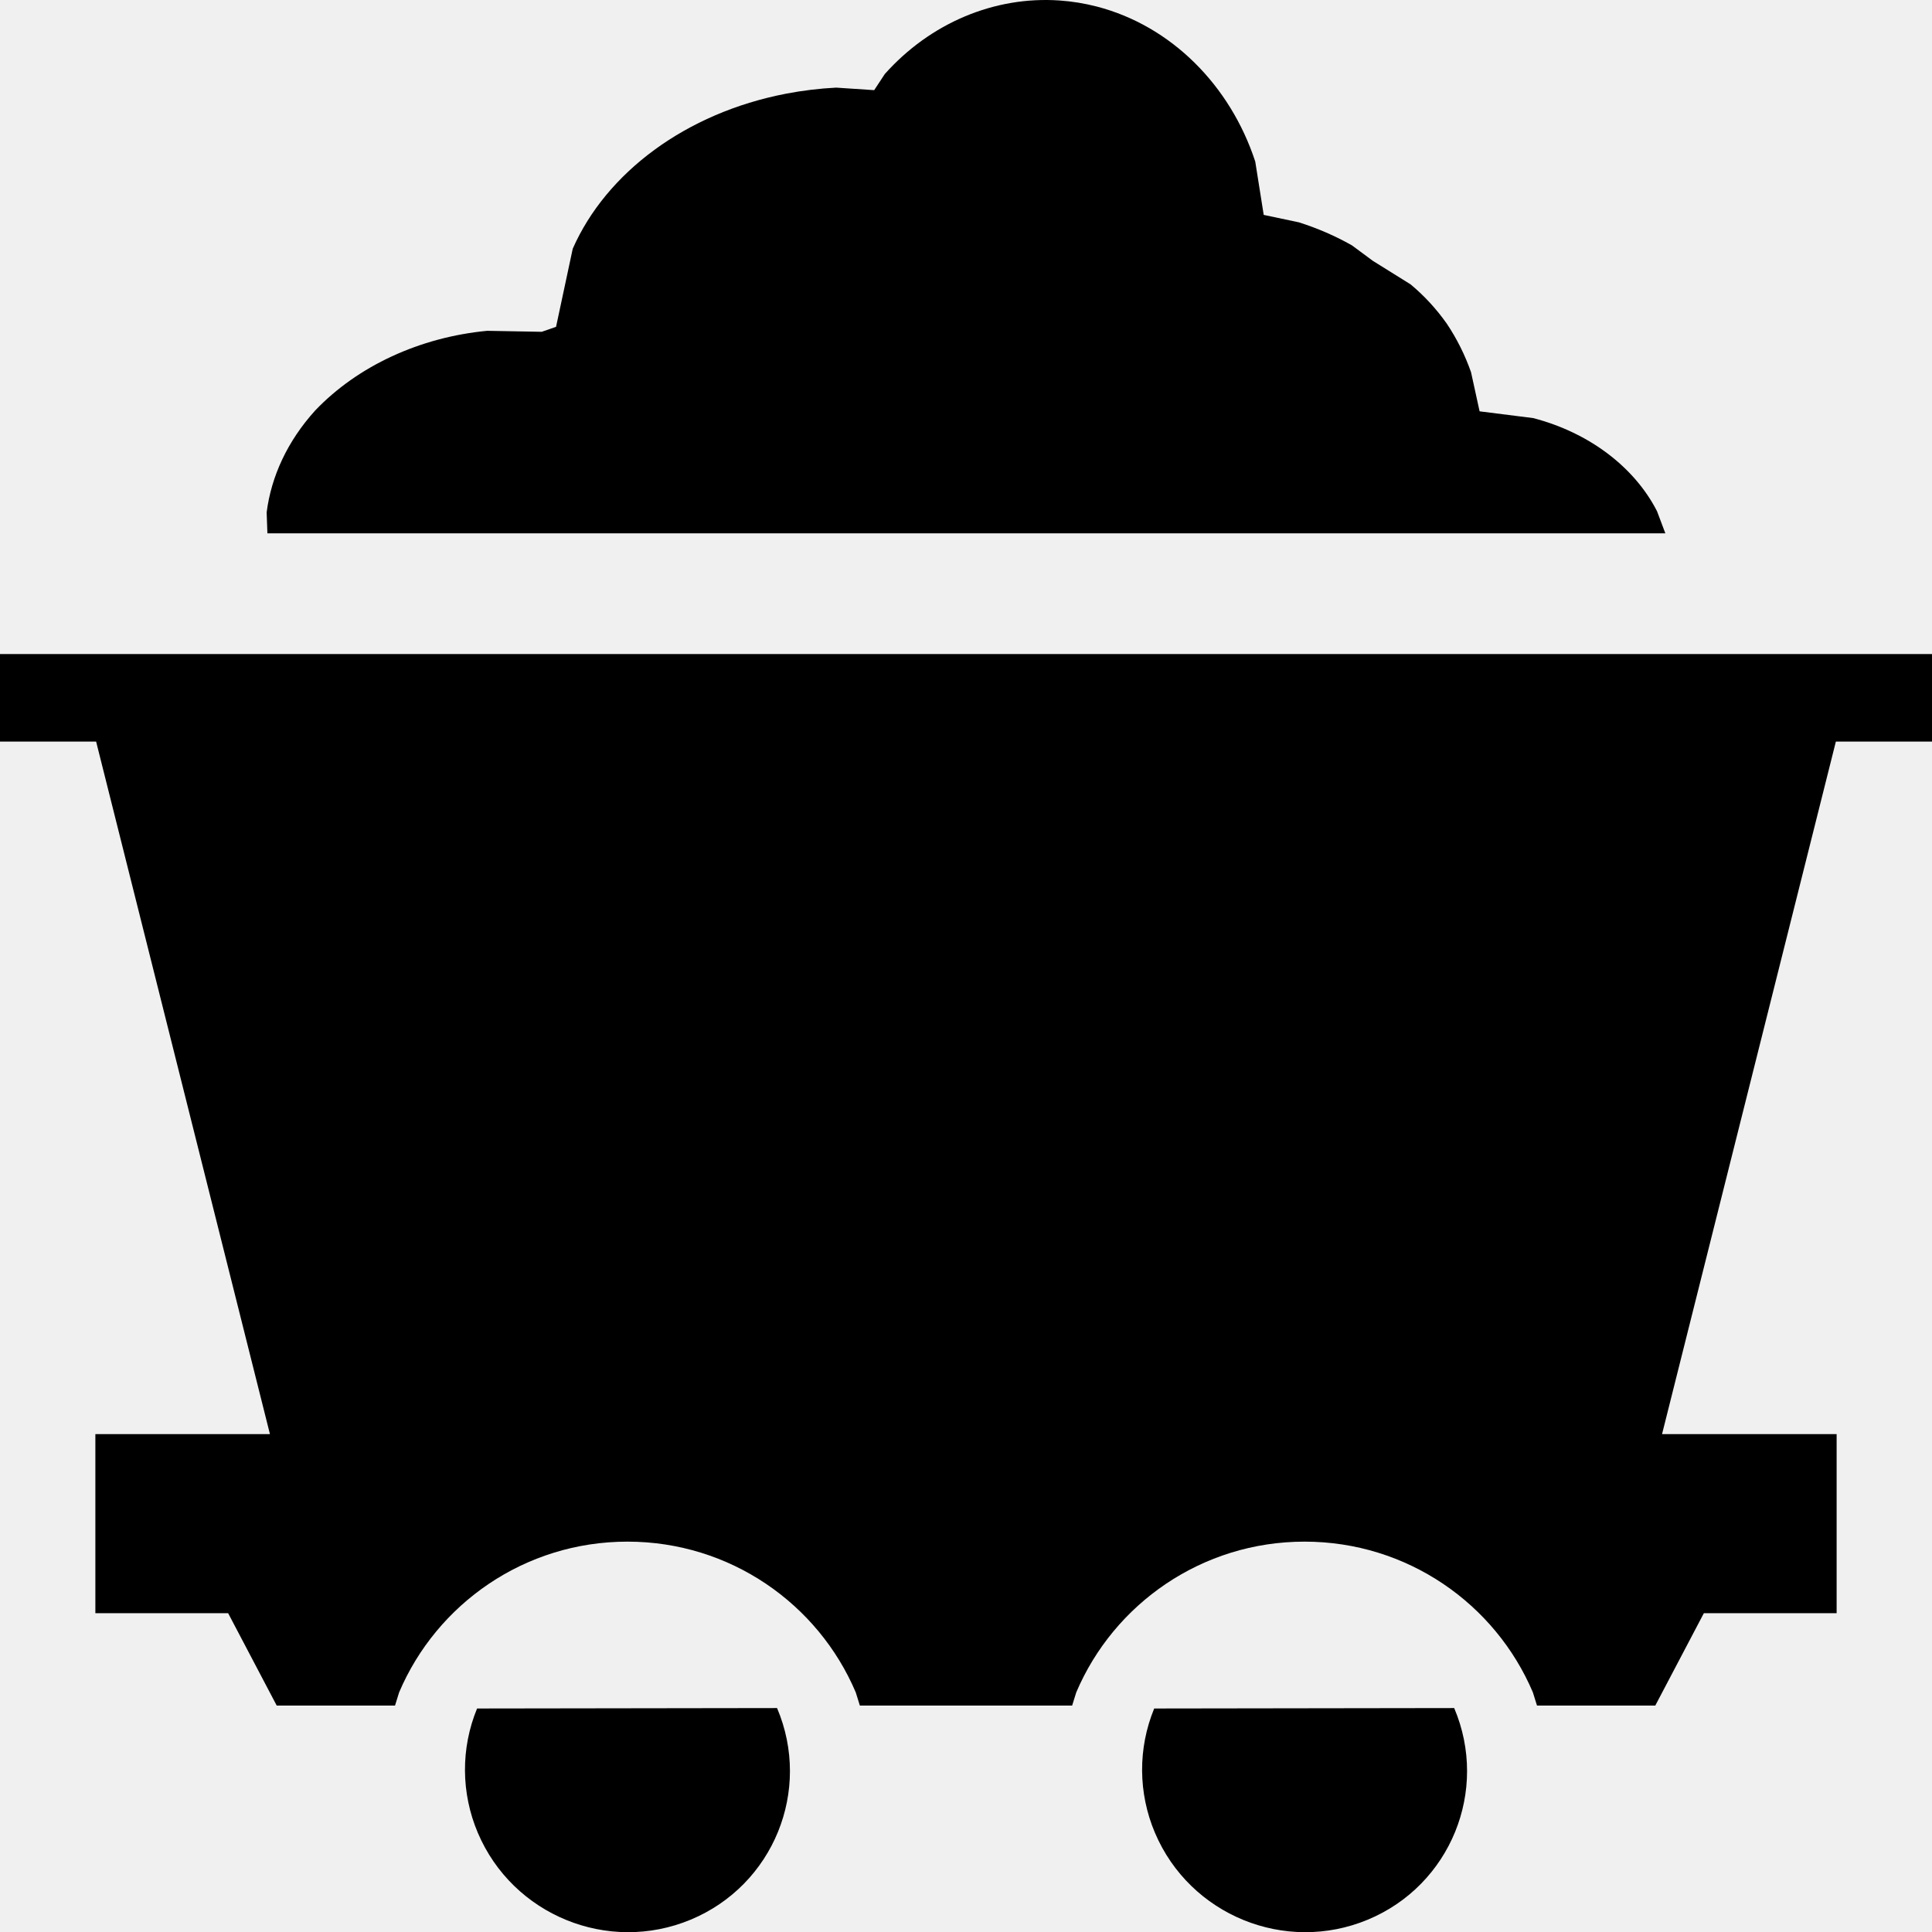
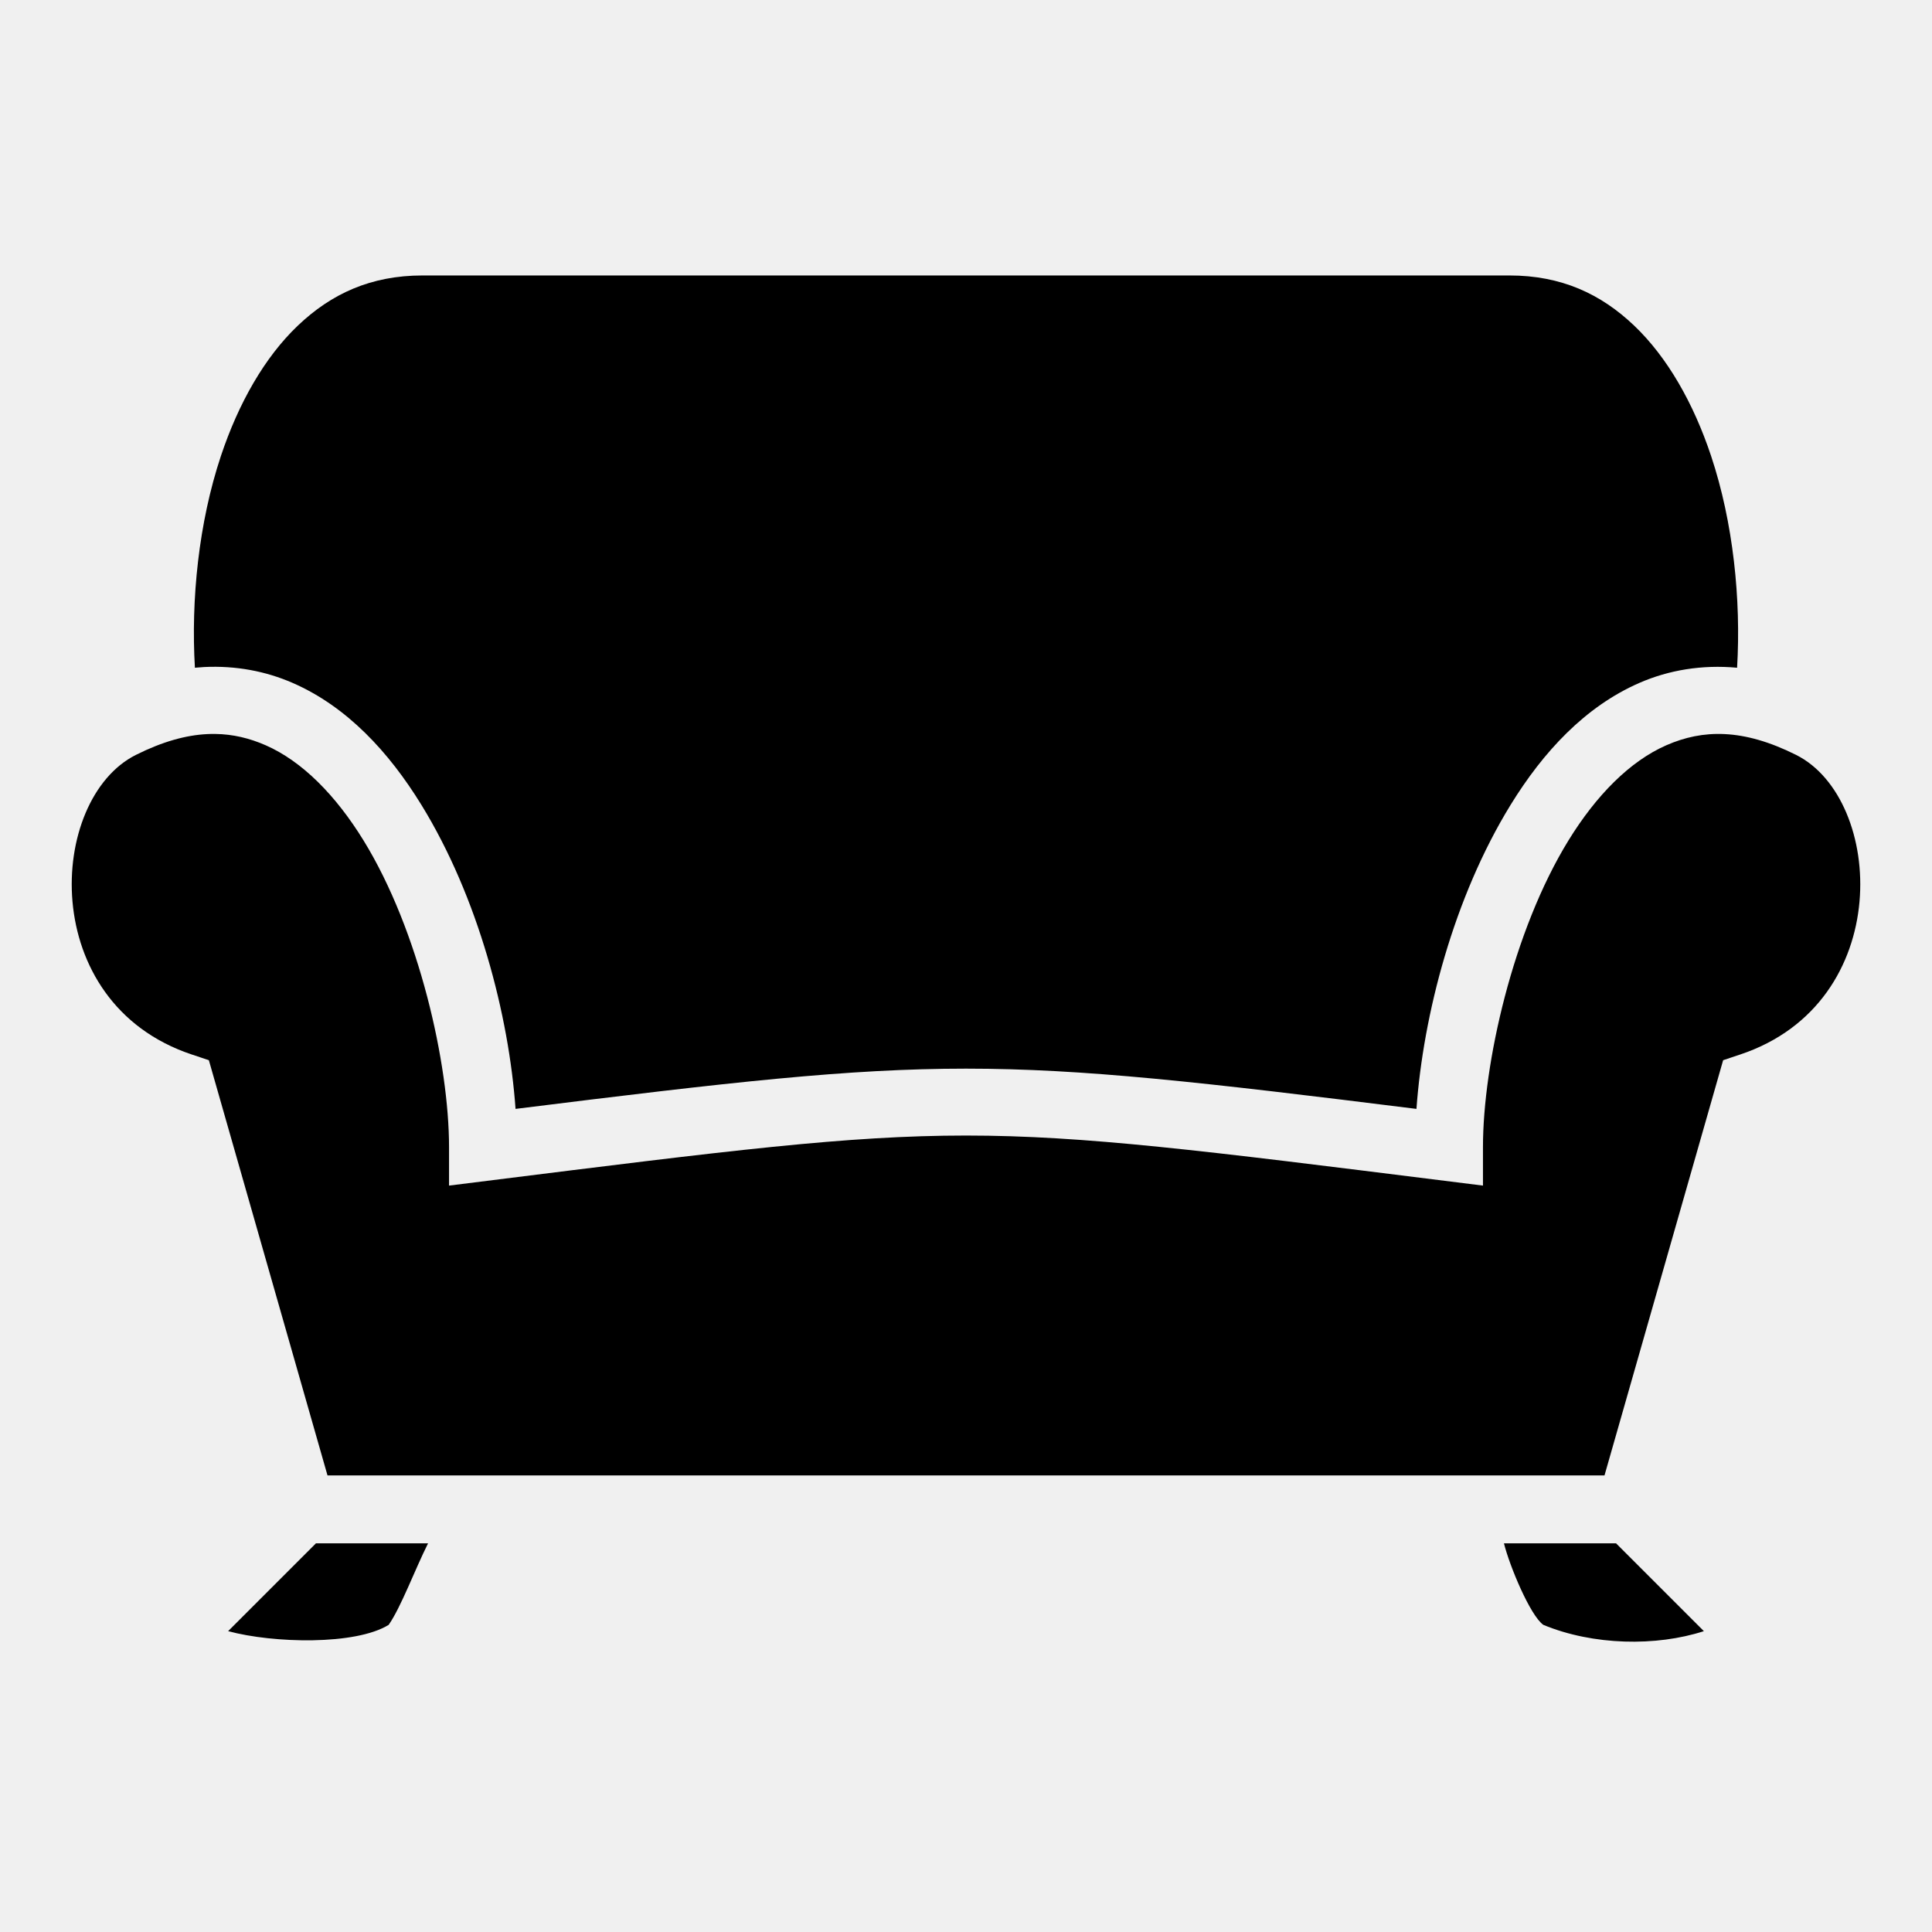
- <svg xmlns="http://www.w3.org/2000/svg" viewBox="0 0 384 384">
-   <path d="M120.406 0.096C117.934 0.267 115.453 0.667 112.988 1.306 98.196 5.142 86.454 17.002 81.508 32.117L79.827 42.713 72.844 44.188C69.152 45.357 65.605 46.888 62.287 48.772L58.116 51.858 50.642 56.515C47.98 58.723 45.561 61.331 43.465 64.292 41.431 67.32 39.813 70.584 38.619 73.986L36.919 81.755 26.282 83.095C15.134 85.983 6.139 92.853 1.659 101.597L0 106 39.675 106 242.536 106 277.852 106 278 101.833C277.087 94.666 273.852 87.668 268.376 81.611 259.913 72.729 247.531 67.025 234.168 65.751L223.327 65.949 220.492 64.963 220.48 64.961 217.165 49.437C210.507 34.321 194.702 22.461 174.789 18.625 171.471 17.986 168.131 17.587 164.804 17.416L157.247 17.919 155.141 14.717C146.124 4.606 133.384-0.801 120.406 0.096Z" transform="matrix(-1 0 0 1 331 0)" />
-   <path d="M0 130 384 130 384 147.396 364.893 147.396 330.344 285.043 365.044 285.043 365.044 320.637 338.653 320.637 328.998 339 305.491 339 304.672 336.374C297.196 318.767 279.693 306.412 259.292 306.412 238.892 306.412 221.389 318.767 213.913 336.374L213.094 339 170.906 339 170.088 336.374C162.611 318.767 145.108 306.412 124.708 306.412 104.308 306.412 86.805 318.767 79.328 336.374L78.51 339 55.002 339 45.346 320.637 18.956 320.637 18.956 285.043 53.654 285.043 19.106 147.396 0 147.396Z" />
-   <path d="M154.448 339.491C161.396 355.873 153.713 374.701 137.288 381.545 120.863 388.389 101.916 380.657 94.968 364.275 91.618 356.376 91.565 347.486 94.822 339.577Z" />
-   <path d="M289.032 339.491C295.98 355.873 288.297 374.701 271.873 381.545 255.448 388.389 236.5 380.657 229.553 364.275 226.202 356.376 226.15 347.486 229.406 339.577Z" />
+ <svg xmlns="http://www.w3.org/2000/svg" viewBox="0 0 512 512">
+   <path d="M112 73c-13.75 0-24.214 4.87-33.047 13.271s-15.755 20.6-20.414 34.575c-5.887 17.661-7.953 38.064-6.887 56.111a57 57 0 0 1 2.461-.187c8.38-.405 16.317 1.094 23.494 4.234c14.355 6.28 25.436 18.27 34.057 32.28c15.104 24.543 23.187 55.746 24.96 80.585c114.097-14.223 124.655-14.223 238.753 0c1.772-24.84 9.855-56.042 24.959-80.586c8.62-14.009 19.702-25.999 34.057-32.28c7.875-3.444 16.67-4.898 25.955-4.046c1.066-18.047-1-38.45-6.887-56.111c-4.659-13.976-11.582-26.173-20.414-34.575C424.214 77.87 413.75 73 400 73zM56.969 194.502q-1.029-.012-2.082.04c-5.621.284-11.8 1.978-18.862 5.509c-23.413 11.707-26.349 65.687 14.82 79.41l4.505 1.502L86.79 391h338.42l31.44-110.037l4.504-1.502c41.17-13.723 38.234-67.703 14.82-79.41c-14.121-7.061-24.722-6.775-34.367-2.555s-18.564 13.23-25.943 25.22C400.906 246.7 393 282 393 304v10.195l-10.117-1.265c-128-16-125.766-16-253.766 0L119 314.195V304c0-22-7.906-57.3-22.664-81.283c-7.38-11.991-16.298-21.001-25.943-25.22c-4.22-1.847-8.624-2.94-13.424-2.995M83.727 409l-23.272 23.271c11.994 3.239 33.75 3.763 42.545-1.666c3.272-4.695 6.903-14.536 10.438-21.605zm314.836 0c1.494 6.017 6.952 19.12 10.437 21.605c13.2 5.463 29.904 5.774 42.545 1.666L428.273 409z" />
  <style>
        path {
            fill: black;
        }
        @media (prefers-color-scheme: dark) {
            path {
                fill: white;
            }
        }
    </style>
</svg>
